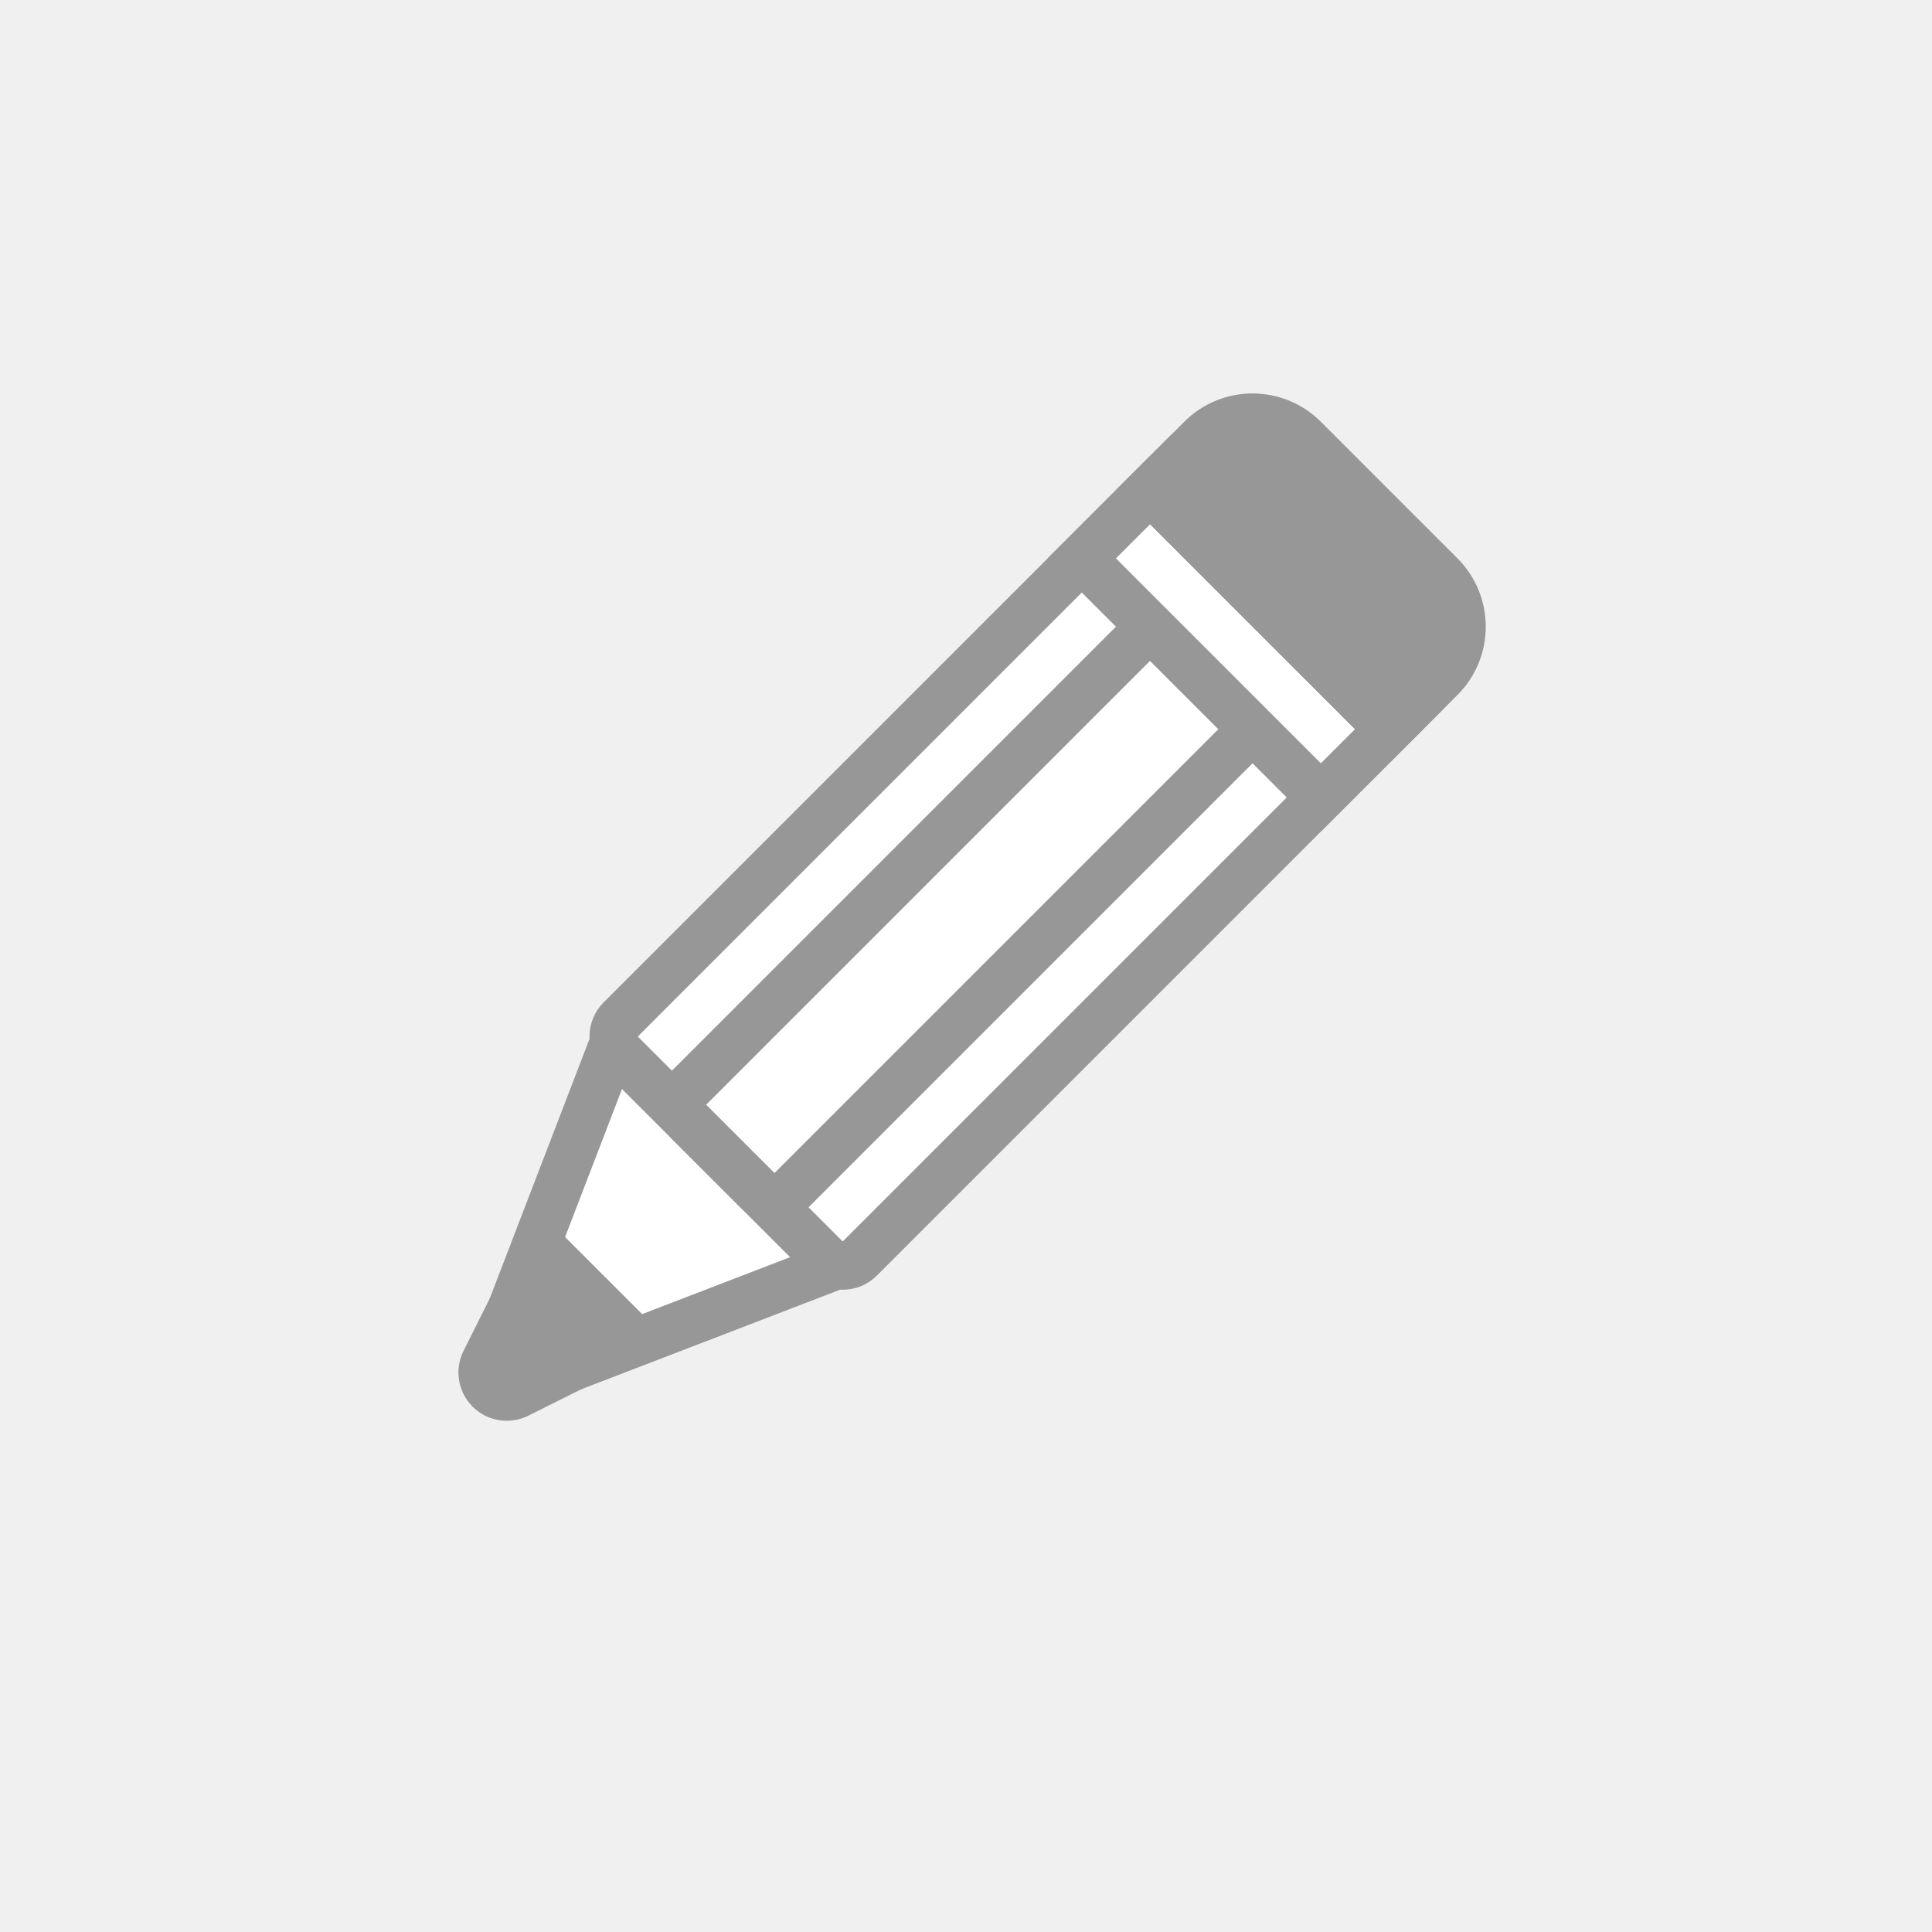
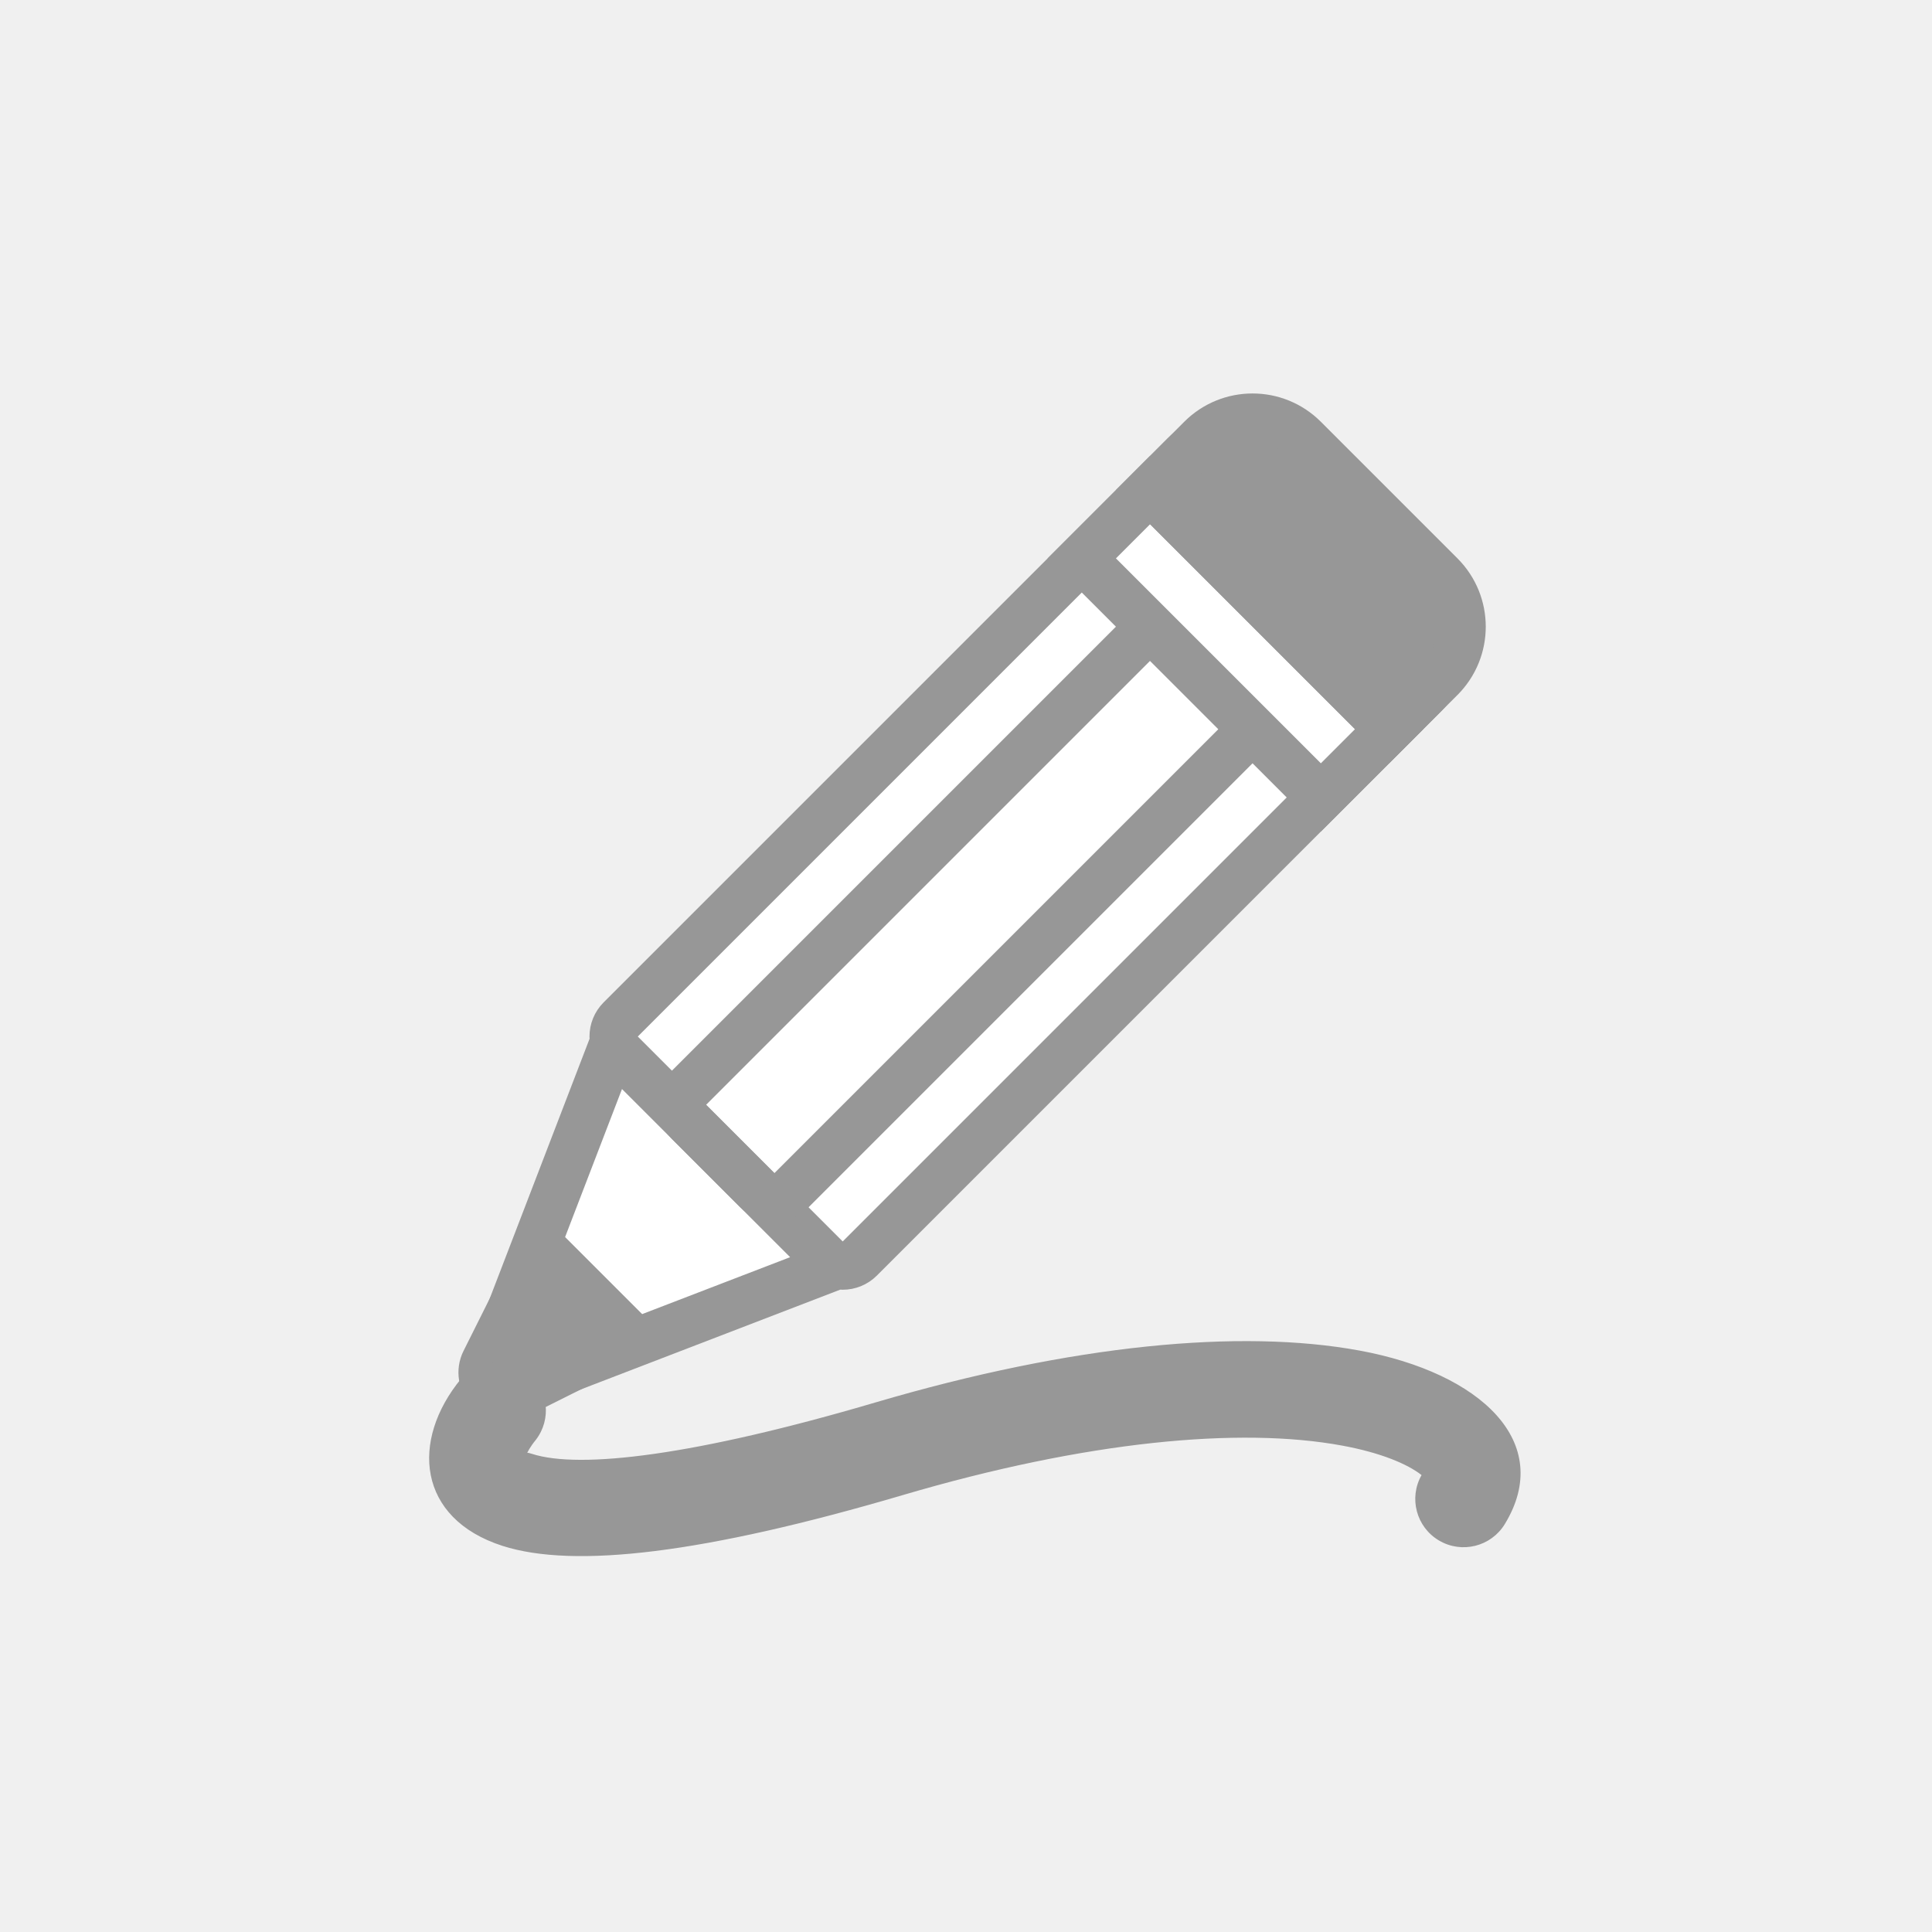
<svg xmlns="http://www.w3.org/2000/svg" width="40" height="40" viewBox="0 0 40 40">
-   <g fill="none" fill-rule="nonzero" stroke="#979797" transform="rotate(-135 12.89 13.445)">
-     <path fill="#FFF" d="M1 7.5a.5.5 0 0 0-.5.5v16.5A1.5 1.5 0 0 0 2 26h4a1.5 1.5 0 0 0 1.5-1.5V8a.5.5 0 0 0-.5-.5H1zM4.457 1.26a.5.5 0 0 0-.914 0L.77 7.5h6.462L4.457 1.26z" />
-     <rect width="3" height="14" x="2.5" y="7.5" rx=".5" />
-     <path fill="#FFF" d="M.5 21.5h7v2h-7z" />
-     <path fill="#979797" d="M.5 23.5V25A1.5 1.5 0 0 0 2 26.5h4A1.5 1.5 0 0 0 7.5 25v-1.5h-7zM2.694 3.5h2.612l-.832-2.496a.5.5 0 0 0-.948 0L2.694 3.5z" />
+   <g fill="none" fill-rule="nonzero">
+     <g stroke="#979797" transform="rotate(-135 12.89 13.445)">
+       <path fill="#FFF" d="M1 7.5a.5.5 0 0 0-.5.5v16.5A1.5 1.5 0 0 0 2 26h4a1.5 1.5 0 0 0 1.5-1.5V8a.5.5 0 0 0-.5-.5H1zM4.457 1.26a.5.5 0 0 0-.914 0L.77 7.5h6.462L4.457 1.26z" />
+       <rect width="3" height="14" x="2.5" y="7.5" rx=".5" />
+       <path fill="#FFF" d="M.5 21.5h7v2h-7z" />
+       <path fill="#979797" d="M.5 23.5V25A1.5 1.5 0 0 0 2 26.5h4A1.5 1.5 0 0 0 7.5 25v-1.5h-7zM2.694 3.5h2.612l-.832-2.496a.5.5 0 0 0-.948 0L2.694 3.5z" />
+     </g>
+     <path fill="#979797" d="M29.432 30.54l.016-.027c-.003.004-.002.022-.004.036l-.012-.01zm-1.647-.611c-2.122-.391-5.297-.093-9.09 1.024-4.102 1.208-6.804 1.531-8.293 1.052-1.759-.567-1.911-2.178-.854-3.462a1 1 0 0 1 1.544 1.27c-.118.144-.177.26-.195.31-.01-.055.016-.055.118-.022.993.32 3.376.035 7.114-1.066 4.074-1.2 7.556-1.527 10.019-1.073 2.518.464 4.038 1.903 3.007 3.593a1 1 0 0 1-1.723-1.015c-.289-.228-.846-.464-1.647-.611zm-16.888.195a.075.075 0 0 0-.006.024c-.003-.024-.007-.044-.006-.056l.012.032z" />
  </g>
</svg>
